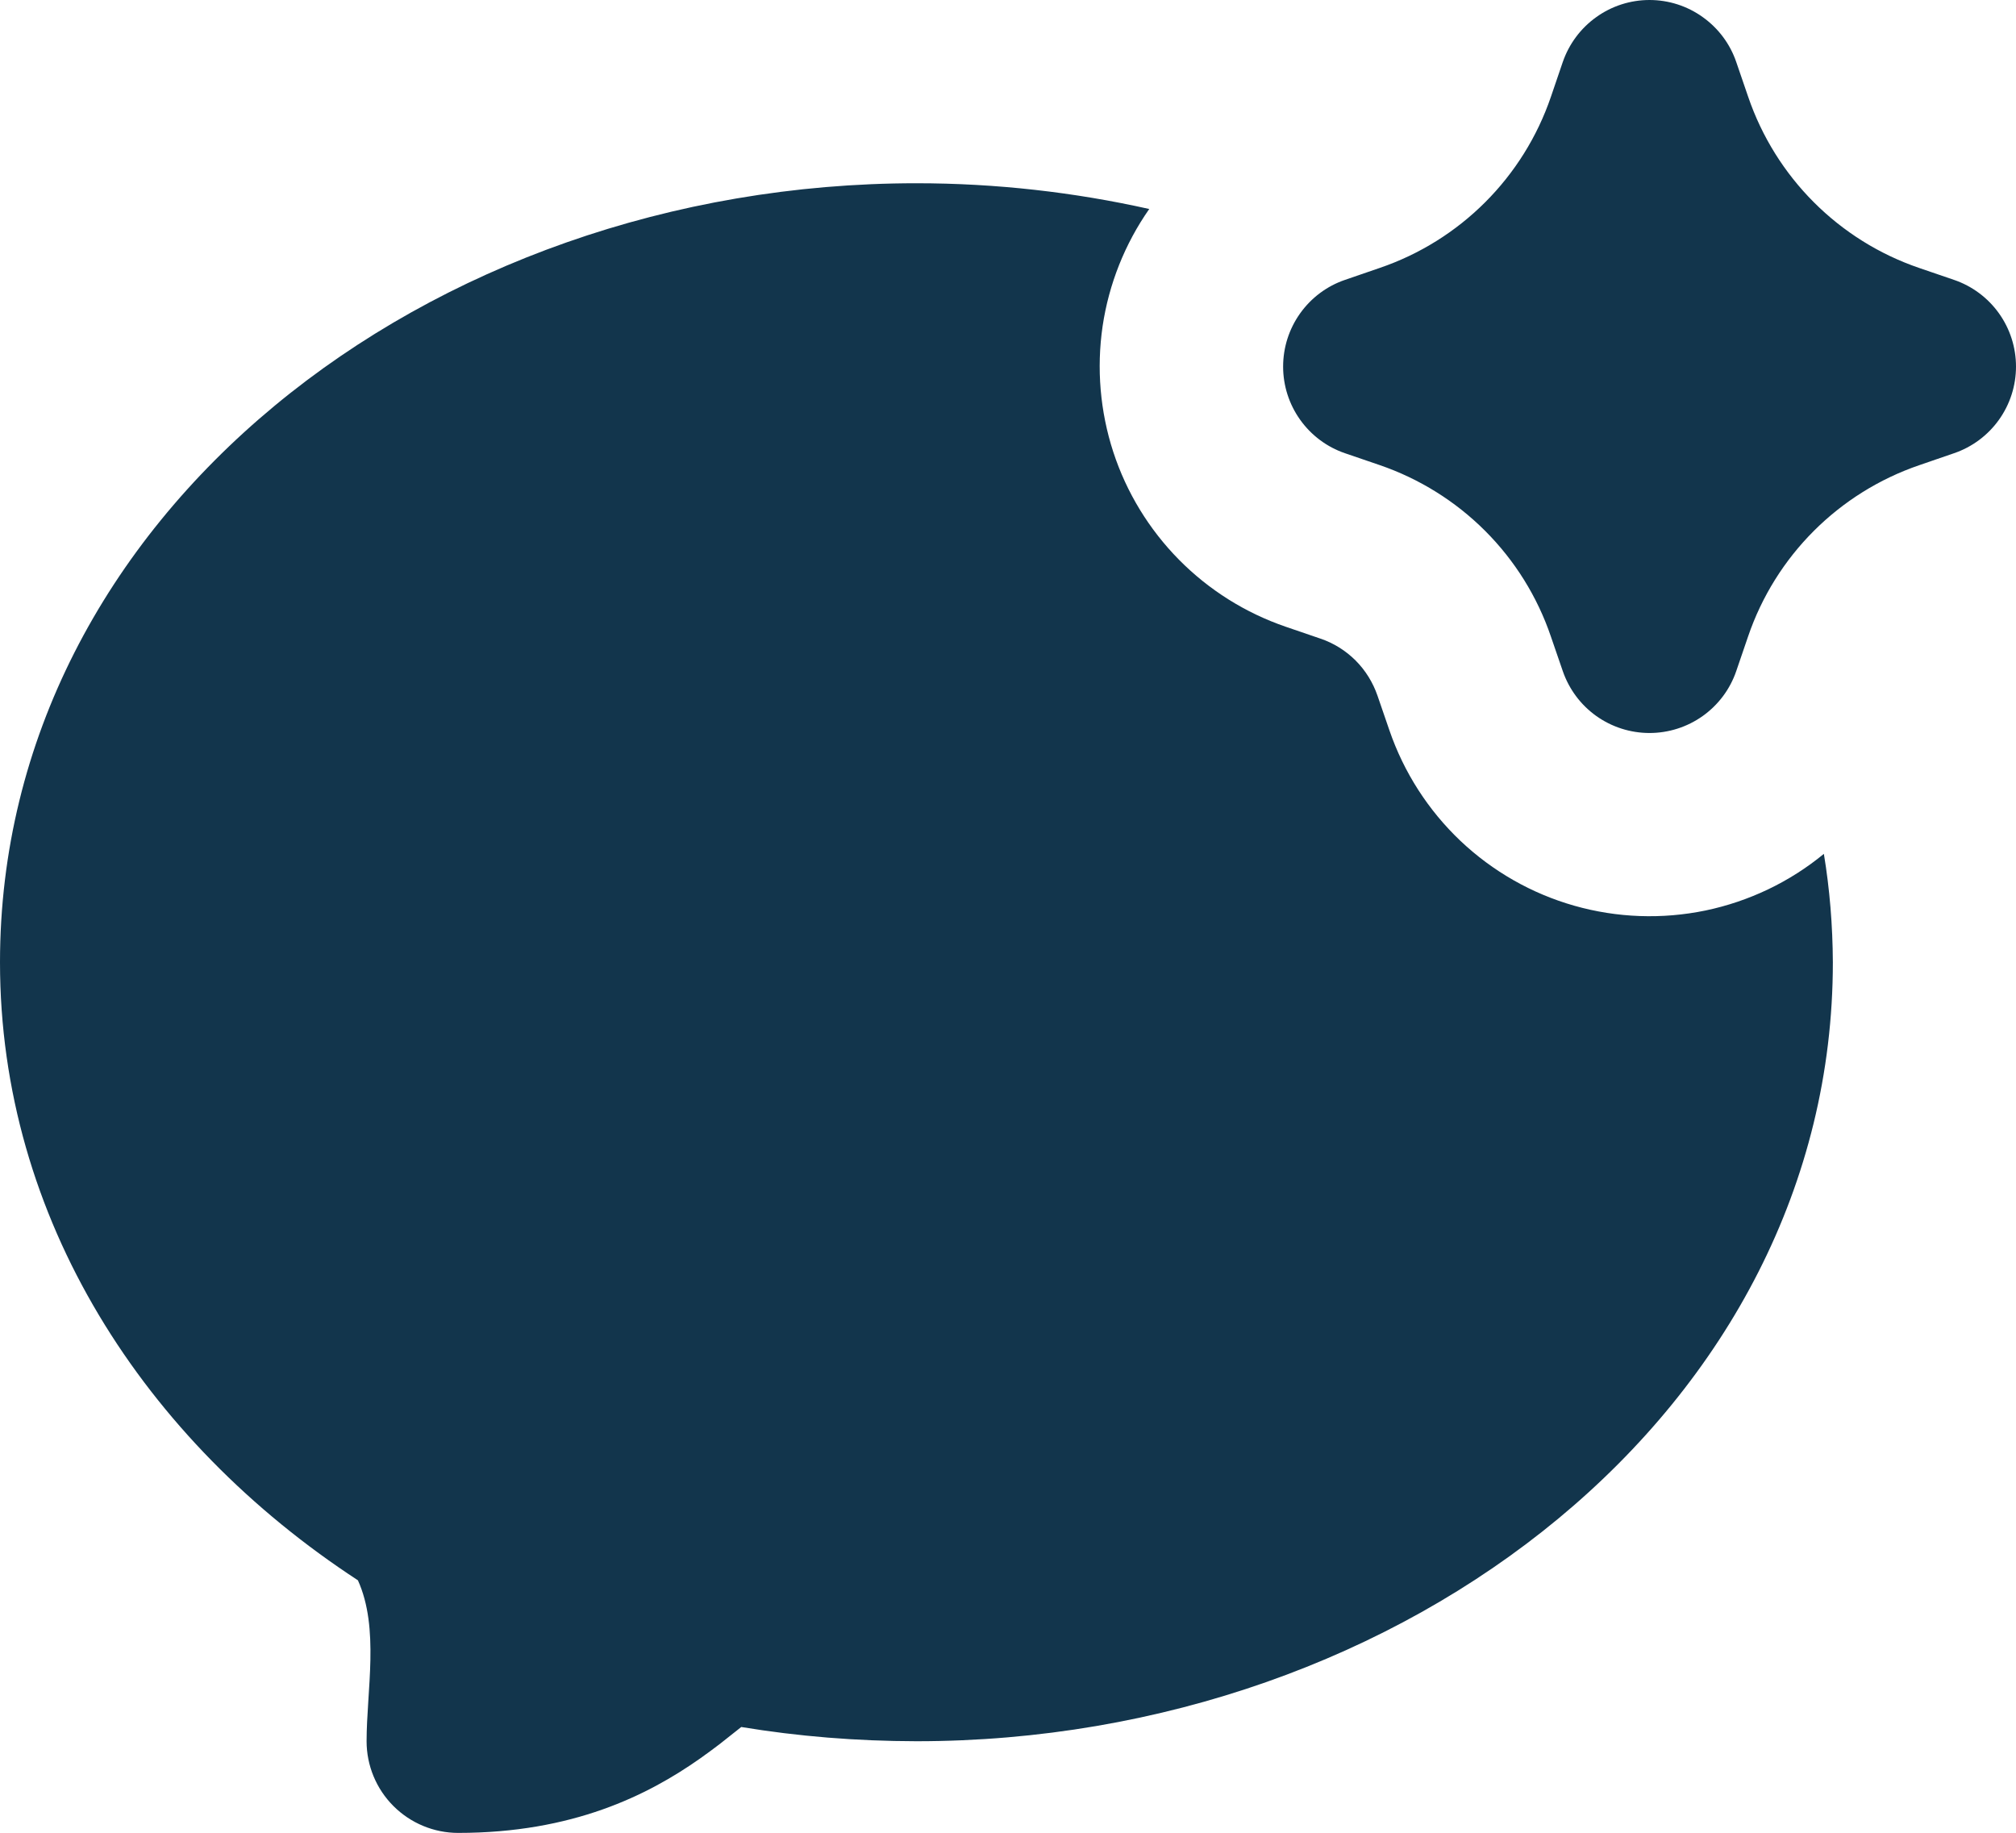
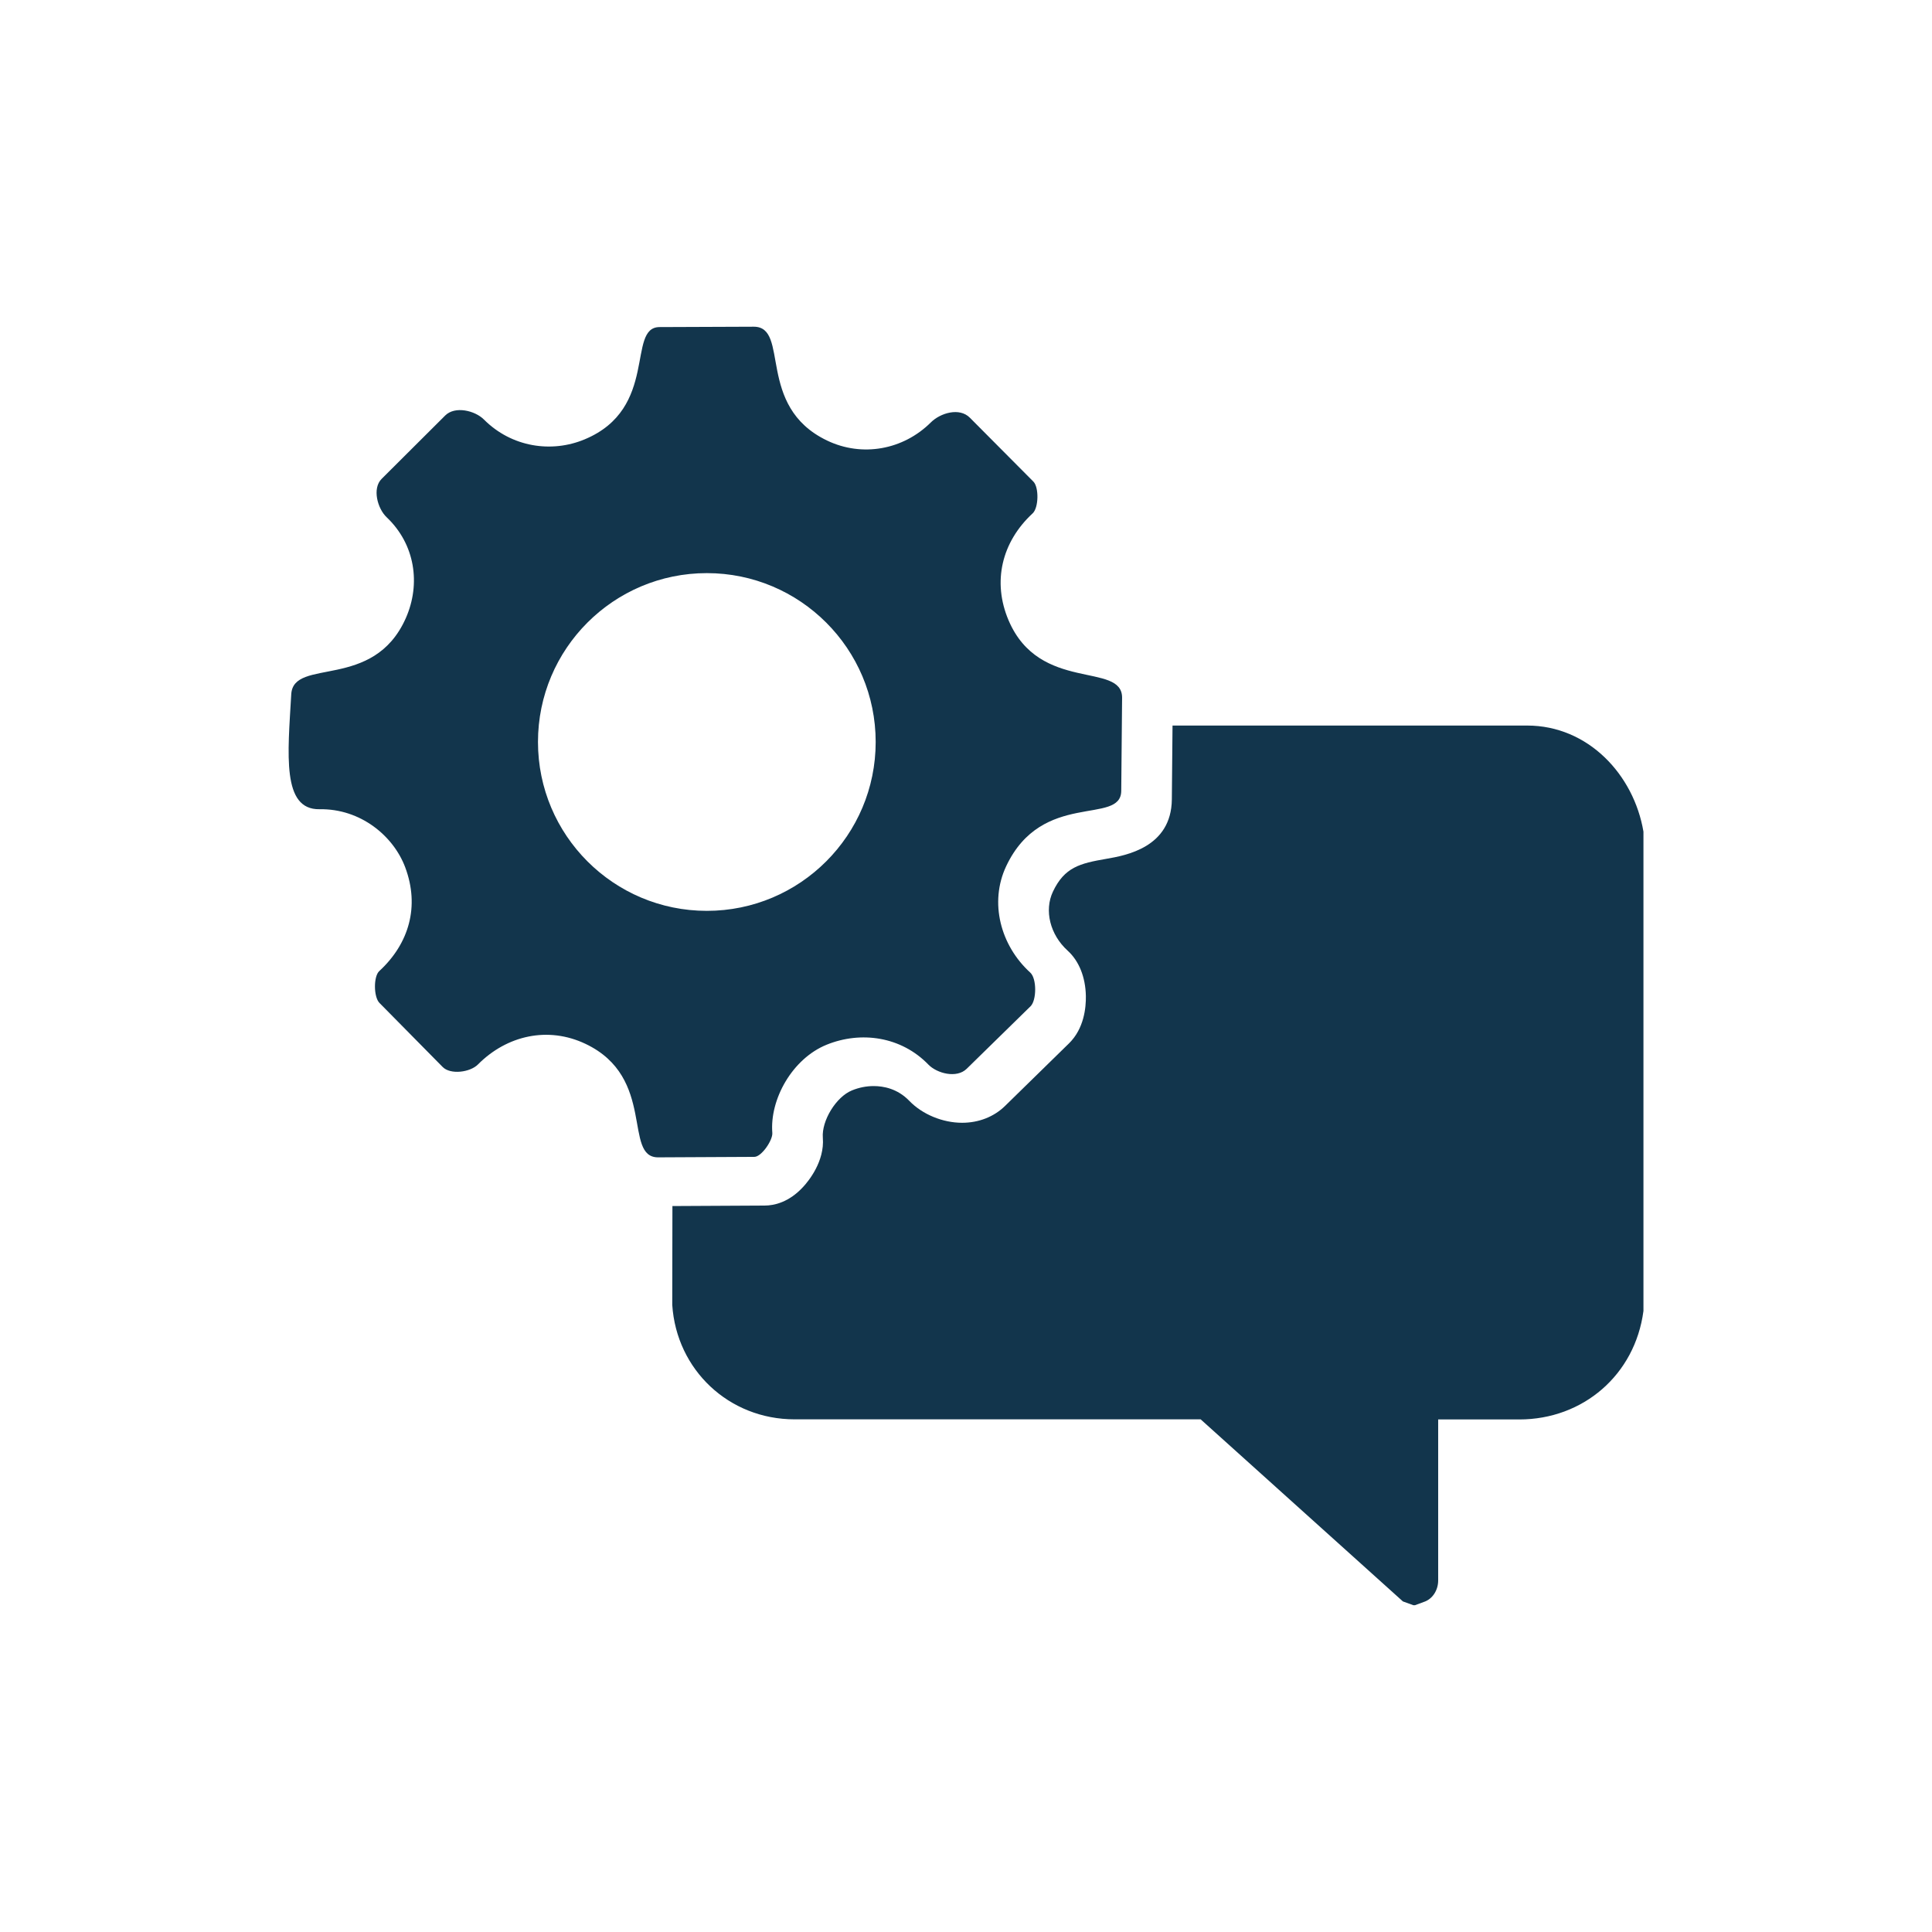
- <svg xmlns="http://www.w3.org/2000/svg" preserveAspectRatio="none" overflow="visible" style="display: block;" width="19.968" height="18.154" viewBox="0 0 19.968 18.154" fill="none">
-   <g id="Group">
-     <path id="Vector" d="M9.077 1.815C9.867 1.815 10.642 1.904 11.383 2.07C11.141 2.416 10.983 2.814 10.921 3.231C10.86 3.649 10.896 4.075 11.027 4.477C11.158 4.878 11.381 5.243 11.677 5.543C11.974 5.844 12.336 6.071 12.736 6.208L13.078 6.325C13.209 6.369 13.329 6.444 13.427 6.542C13.525 6.64 13.599 6.76 13.644 6.891L13.762 7.234C13.905 7.65 14.146 8.025 14.465 8.328C14.784 8.63 15.171 8.851 15.594 8.971C16.017 9.091 16.462 9.107 16.893 9.018C17.323 8.928 17.726 8.736 18.065 8.457C18.123 8.807 18.152 9.164 18.154 9.531C18.154 13.939 13.927 17.246 9.077 17.246C8.483 17.245 7.905 17.198 7.342 17.105L7.131 17.272C7.071 17.318 7.006 17.366 6.934 17.417C6.417 17.781 5.672 18.154 4.538 18.154C4.298 18.154 4.067 18.058 3.897 17.888C3.726 17.717 3.631 17.486 3.631 17.246C3.631 16.747 3.76 16.127 3.545 15.652C1.431 14.271 0 12.07 0 9.531C0 5.122 4.226 1.815 9.077 1.815ZM16.338 0C16.527 7.55432e-05 16.712 0.059 16.866 0.17C17.02 0.28 17.136 0.435 17.197 0.614L17.315 0.958C17.587 1.755 18.213 2.383 19.012 2.655L19.354 2.772C19.533 2.833 19.689 2.949 19.799 3.103C19.909 3.257 19.968 3.441 19.968 3.631C19.968 3.82 19.909 4.004 19.799 4.158C19.689 4.312 19.533 4.428 19.354 4.489L19.011 4.607C18.213 4.88 17.586 5.506 17.314 6.305L17.197 6.647C17.136 6.826 17.02 6.981 16.866 7.091C16.712 7.201 16.527 7.26 16.338 7.26C16.149 7.26 15.964 7.201 15.81 7.091C15.656 6.981 15.541 6.826 15.479 6.647L15.361 6.304C15.227 5.91 15.004 5.552 14.71 5.258C14.416 4.964 14.058 4.741 13.664 4.606L13.322 4.489C13.143 4.428 12.988 4.312 12.878 4.158C12.768 4.004 12.709 3.82 12.709 3.631C12.709 3.441 12.768 3.257 12.878 3.103C12.988 2.949 13.143 2.833 13.322 2.772L13.665 2.654C14.463 2.382 15.09 1.755 15.362 0.957L15.479 0.614C15.541 0.435 15.656 0.28 15.81 0.17C15.964 0.059 16.149 7.55432e-05 16.338 0Z" fill="#12354C" />
+ <svg xmlns="http://www.w3.org/2000/svg" preserveAspectRatio="none" overflow="visible" style="display: block;" width="68" height="68" viewBox="0 0 68 68" fill="none">
+   <g id="logo-3">
+     <path id="Vector" d="M57.844 29.271C57.504 27.261 55.893 25.537 53.751 25.537H41.269L41.245 28.135C41.228 29.832 39.62 30.11 38.933 30.229C38.009 30.389 37.468 30.522 37.06 31.382C36.747 32.045 36.958 32.898 37.577 33.459C37.978 33.823 38.206 34.391 38.219 35.057C38.226 35.455 38.158 36.2 37.628 36.72L35.377 38.923C34.986 39.307 34.449 39.518 33.864 39.518C33.177 39.518 32.463 39.222 32.004 38.746C31.589 38.315 31.093 38.226 30.75 38.226C30.491 38.226 30.233 38.277 29.985 38.379C29.43 38.604 28.914 39.443 28.961 40.045C29.029 40.878 28.451 41.579 28.271 41.772C27.775 42.313 27.254 42.432 26.911 42.432L23.667 42.449L23.661 45.927C23.81 48.215 25.656 49.956 27.965 49.956H42.259L49.378 56.365L49.745 56.498H49.803L50.106 56.386C50.422 56.287 50.619 55.967 50.619 55.627V49.96H53.475C55.719 49.96 57.548 48.389 57.844 46.141V29.267V29.271Z" fill="#12354C" />
+     <path id="Vector_2" d="M26.551 40.718L23.168 40.735C21.916 40.742 23.11 37.927 20.607 36.74C19.292 36.115 17.843 36.438 16.823 37.465C16.548 37.743 15.854 37.835 15.579 37.553L13.355 35.299C13.148 35.088 13.144 34.367 13.348 34.18C14.399 33.211 14.776 31.902 14.263 30.529C13.848 29.42 12.689 28.458 11.247 28.482C9.914 28.506 10.129 26.551 10.251 24.436C10.326 23.13 13.144 24.327 14.283 21.757C14.817 20.55 14.61 19.152 13.607 18.204C13.287 17.901 13.093 17.19 13.433 16.854L15.671 14.623C16.017 14.28 16.721 14.45 17.037 14.77C18.006 15.739 19.411 15.953 20.58 15.463C23.195 14.372 22.046 11.519 23.212 11.512L26.527 11.499C27.815 11.495 26.591 14.297 29.107 15.504C30.345 16.099 31.79 15.834 32.762 14.868C33.096 14.535 33.769 14.331 34.136 14.702L36.373 16.952C36.57 17.153 36.56 17.87 36.346 18.068C35.255 19.077 34.921 20.478 35.499 21.835C36.591 24.395 39.505 23.28 39.494 24.562L39.464 27.836C39.454 29.06 36.679 27.802 35.414 30.488C34.813 31.763 35.214 33.279 36.261 34.231C36.496 34.445 36.485 35.204 36.275 35.414L34.024 37.618C33.67 37.964 32.98 37.781 32.677 37.471C31.719 36.479 30.301 36.281 29.094 36.771C27.887 37.261 27.088 38.692 27.183 39.875C27.203 40.13 26.802 40.718 26.551 40.718ZM30.821 26.115C30.821 22.834 28.159 20.172 24.878 20.172C21.597 20.172 18.935 22.834 18.935 26.115C18.935 29.396 21.597 32.059 24.878 32.059C28.159 32.059 30.821 29.396 30.821 26.115Z" fill="#12354C" />
  </g>
</svg>
